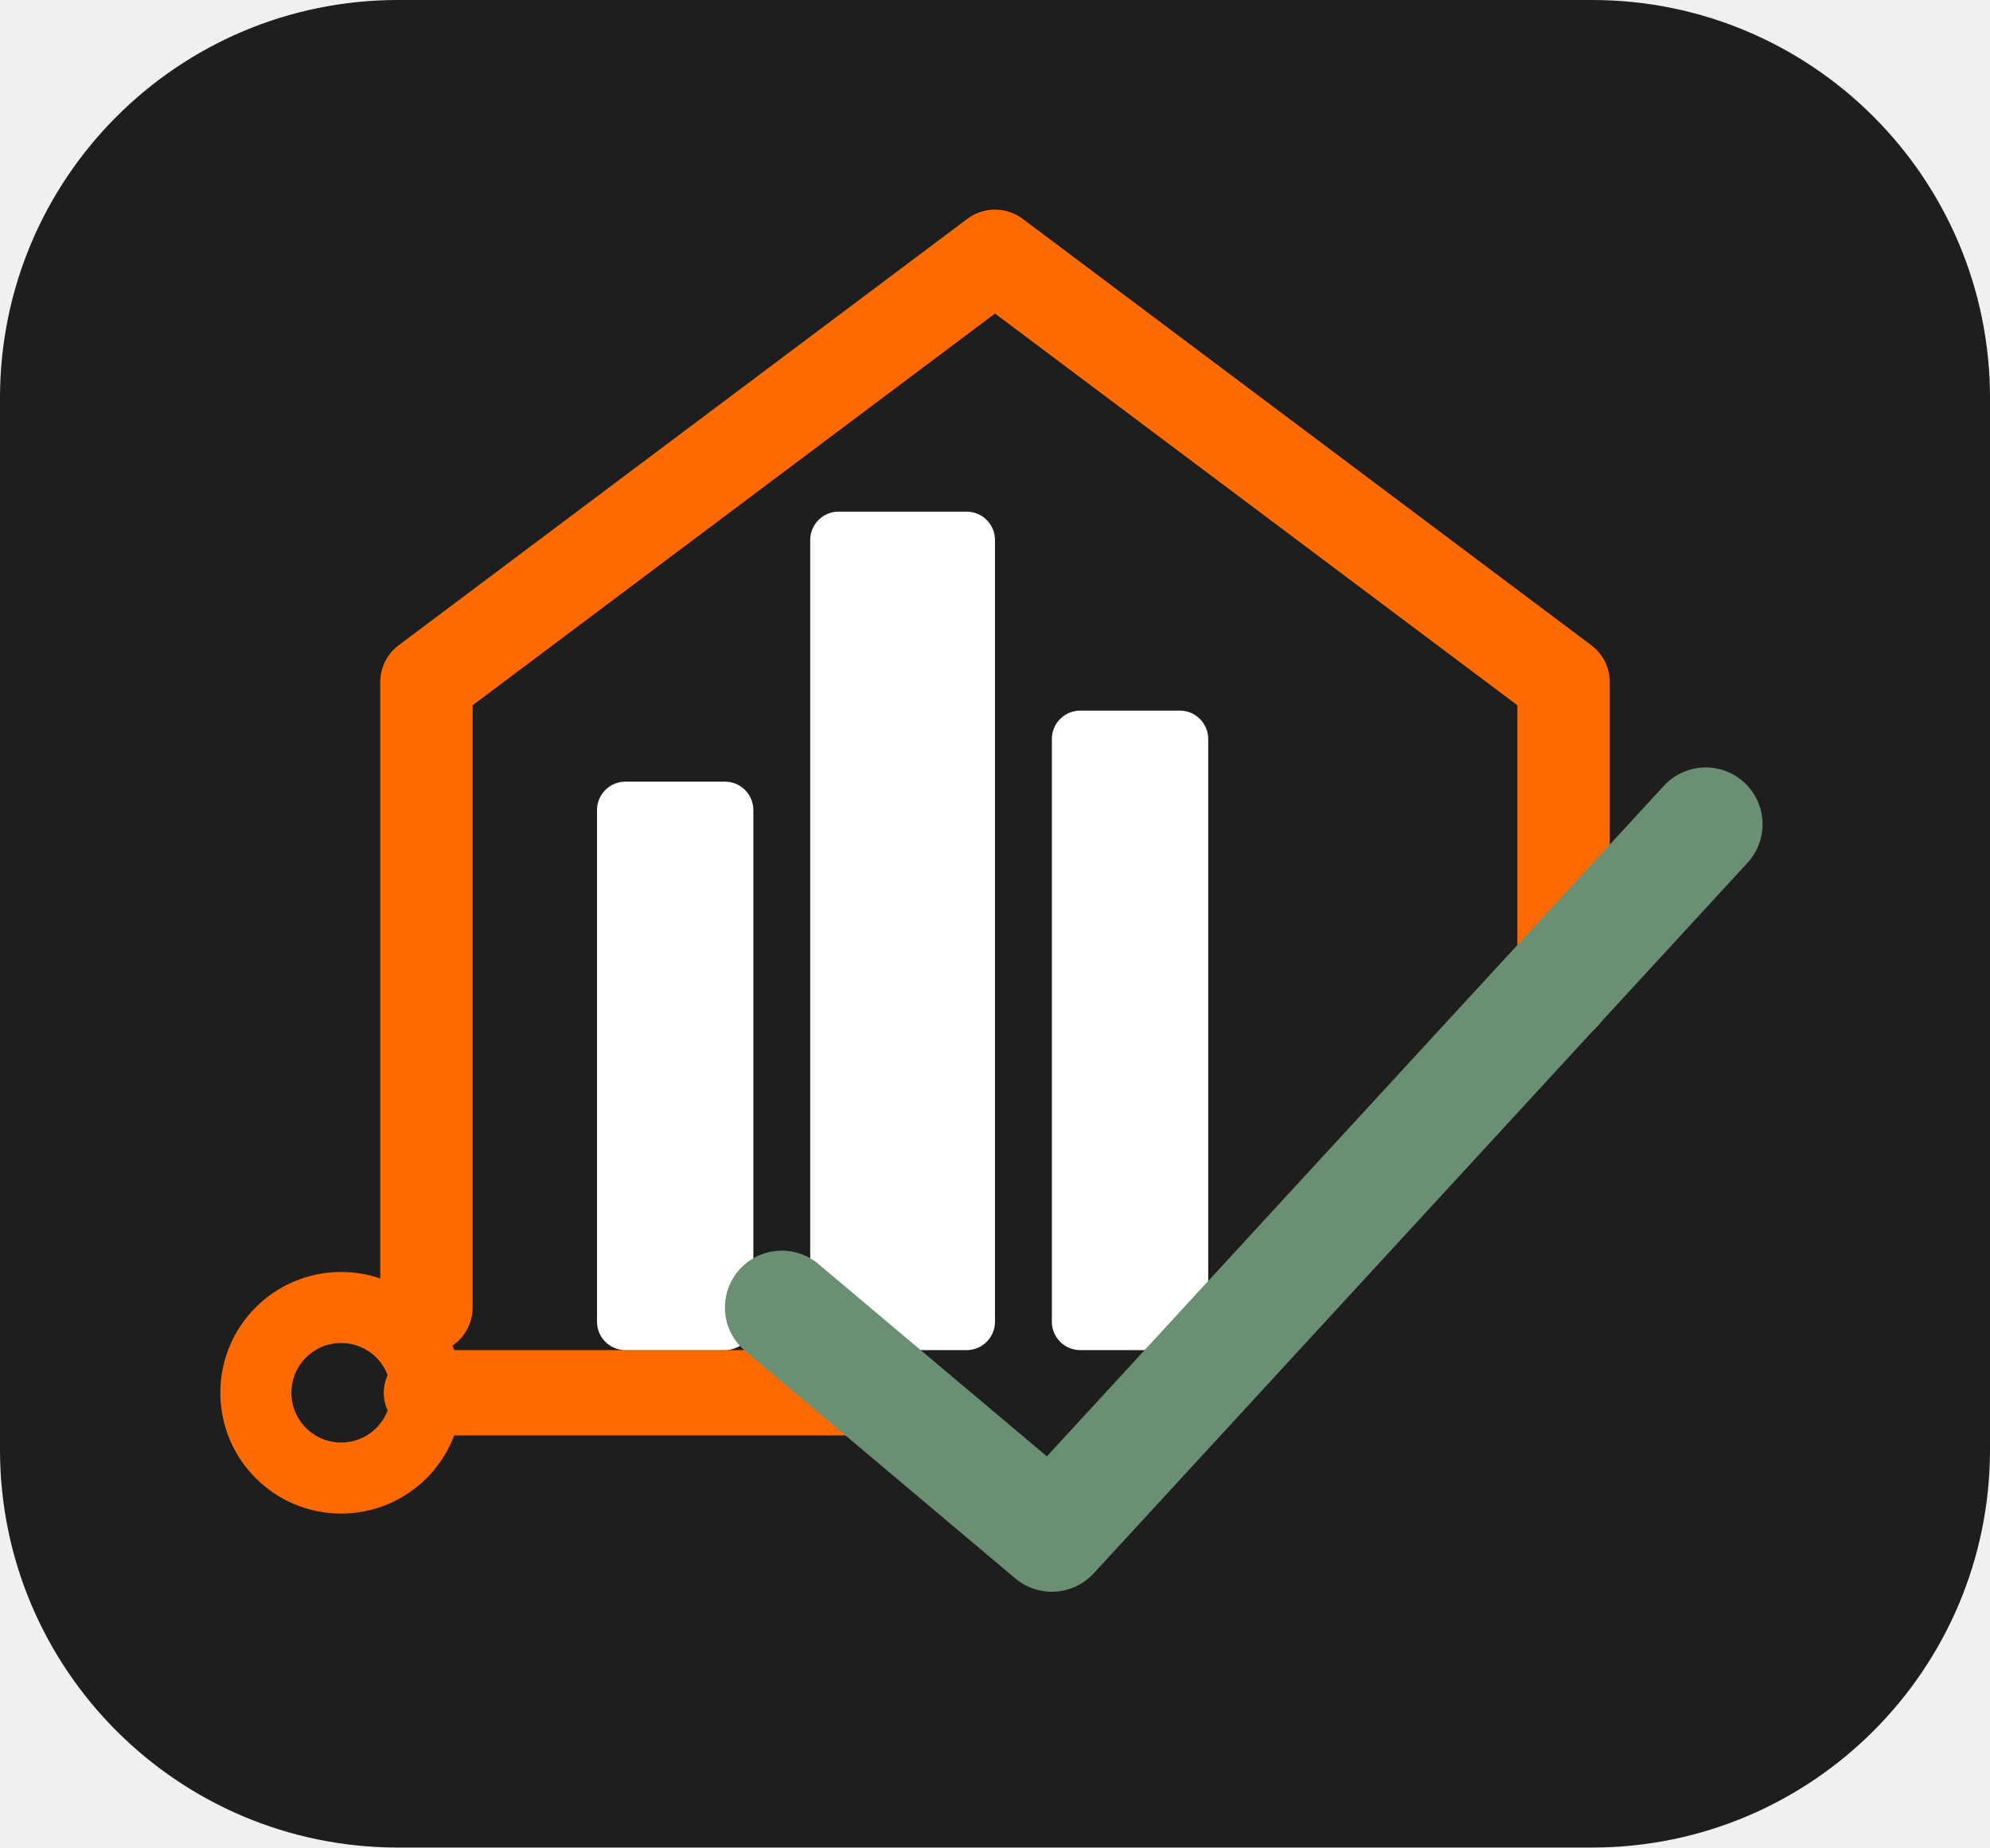
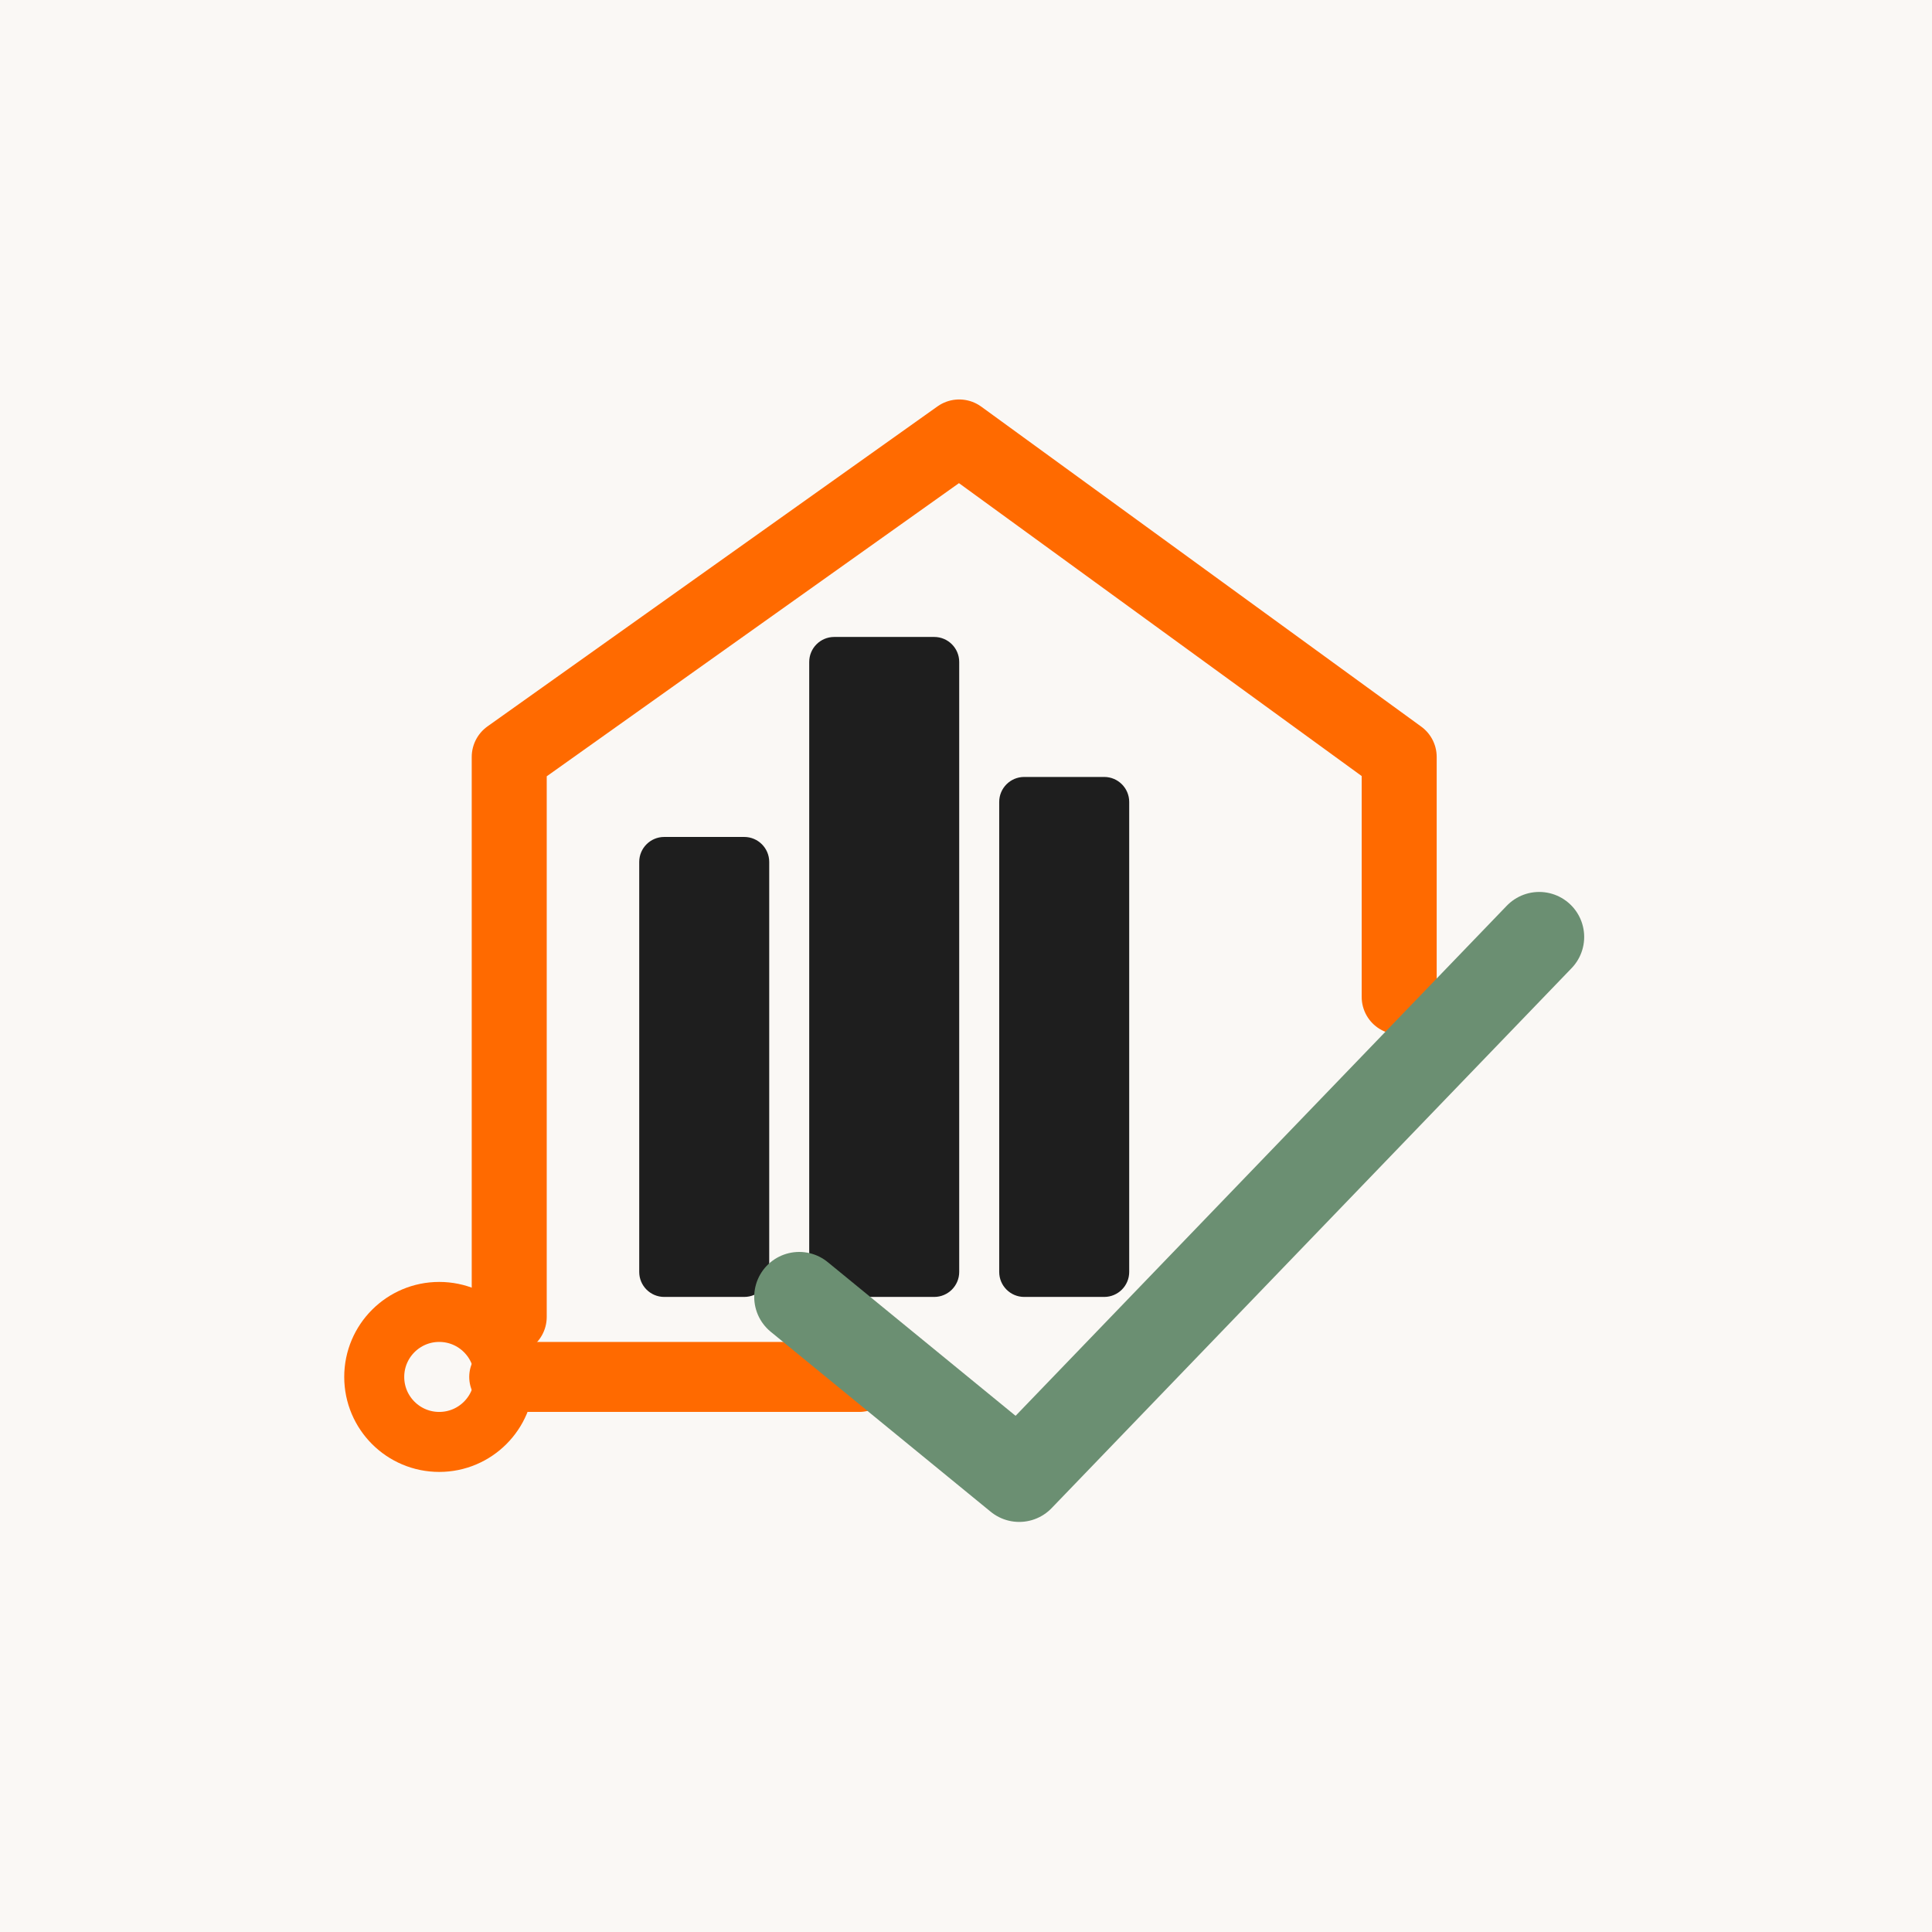
- <svg xmlns="http://www.w3.org/2000/svg" viewBox="0 0 140 130" fill="none">
-   <rect width="140" height="130" rx="28" fill="#1E1E1E" />
-   <circle cx="24" cy="98" r="6" stroke="#FF6A00" stroke-width="5" fill="none" />
-   <path d="M30 98 H 60" stroke="#FF6A00" stroke-width="6" stroke-linecap="round" />
-   <path d="M 30 92 V 48 L 70 18 L 110 48 V 70" stroke="#FF6A00" stroke-width="6.5" stroke-linecap="round" stroke-linejoin="round" />
-   <rect x="42" y="55" width="11" height="40" rx="2" fill="#FFFFFF" />
-   <rect x="57" y="36" width="13" height="59" rx="2" fill="#FFFFFF" />
-   <rect x="74" y="50" width="11" height="45" rx="2" fill="#FFFFFF" />
-   <path d="M 55 92 L 74 108 L 120 58" stroke="#6B8F72" stroke-width="8" stroke-linecap="round" stroke-linejoin="round" />
+ <svg xmlns="http://www.w3.org/2000/svg" width="512" height="512" viewBox="0 0 512 512" fill="none">
+   <rect width="512" height="512" fill="#FAF8F5" />
+   <g transform="translate(74 84) scale(2.65)">
+     <circle cx="16" cy="106" r="6.5" stroke="#FF6A00" stroke-width="6" />
+     <path d="M22.5 106H58" stroke="#FF6A00" stroke-width="7" stroke-linecap="round" />
+     <path d="M23 100V44L68 12L112 44V68" stroke="#FF6A00" stroke-width="7.5" stroke-linecap="round" stroke-linejoin="round" />
+     <rect x="36" y="52" width="13" height="46" rx="2.5" fill="#1E1E1E" />
+     <rect x="53" y="32" width="15" height="66" rx="2.5" fill="#1E1E1E" />
+     <rect x="72" y="46" width="13" height="52" rx="2.5" fill="#1E1E1E" />
+     <path d="M52 98L74 116L126 62" stroke="#6B8F72" stroke-width="9" stroke-linecap="round" stroke-linejoin="round" />
+   </g>
</svg>
